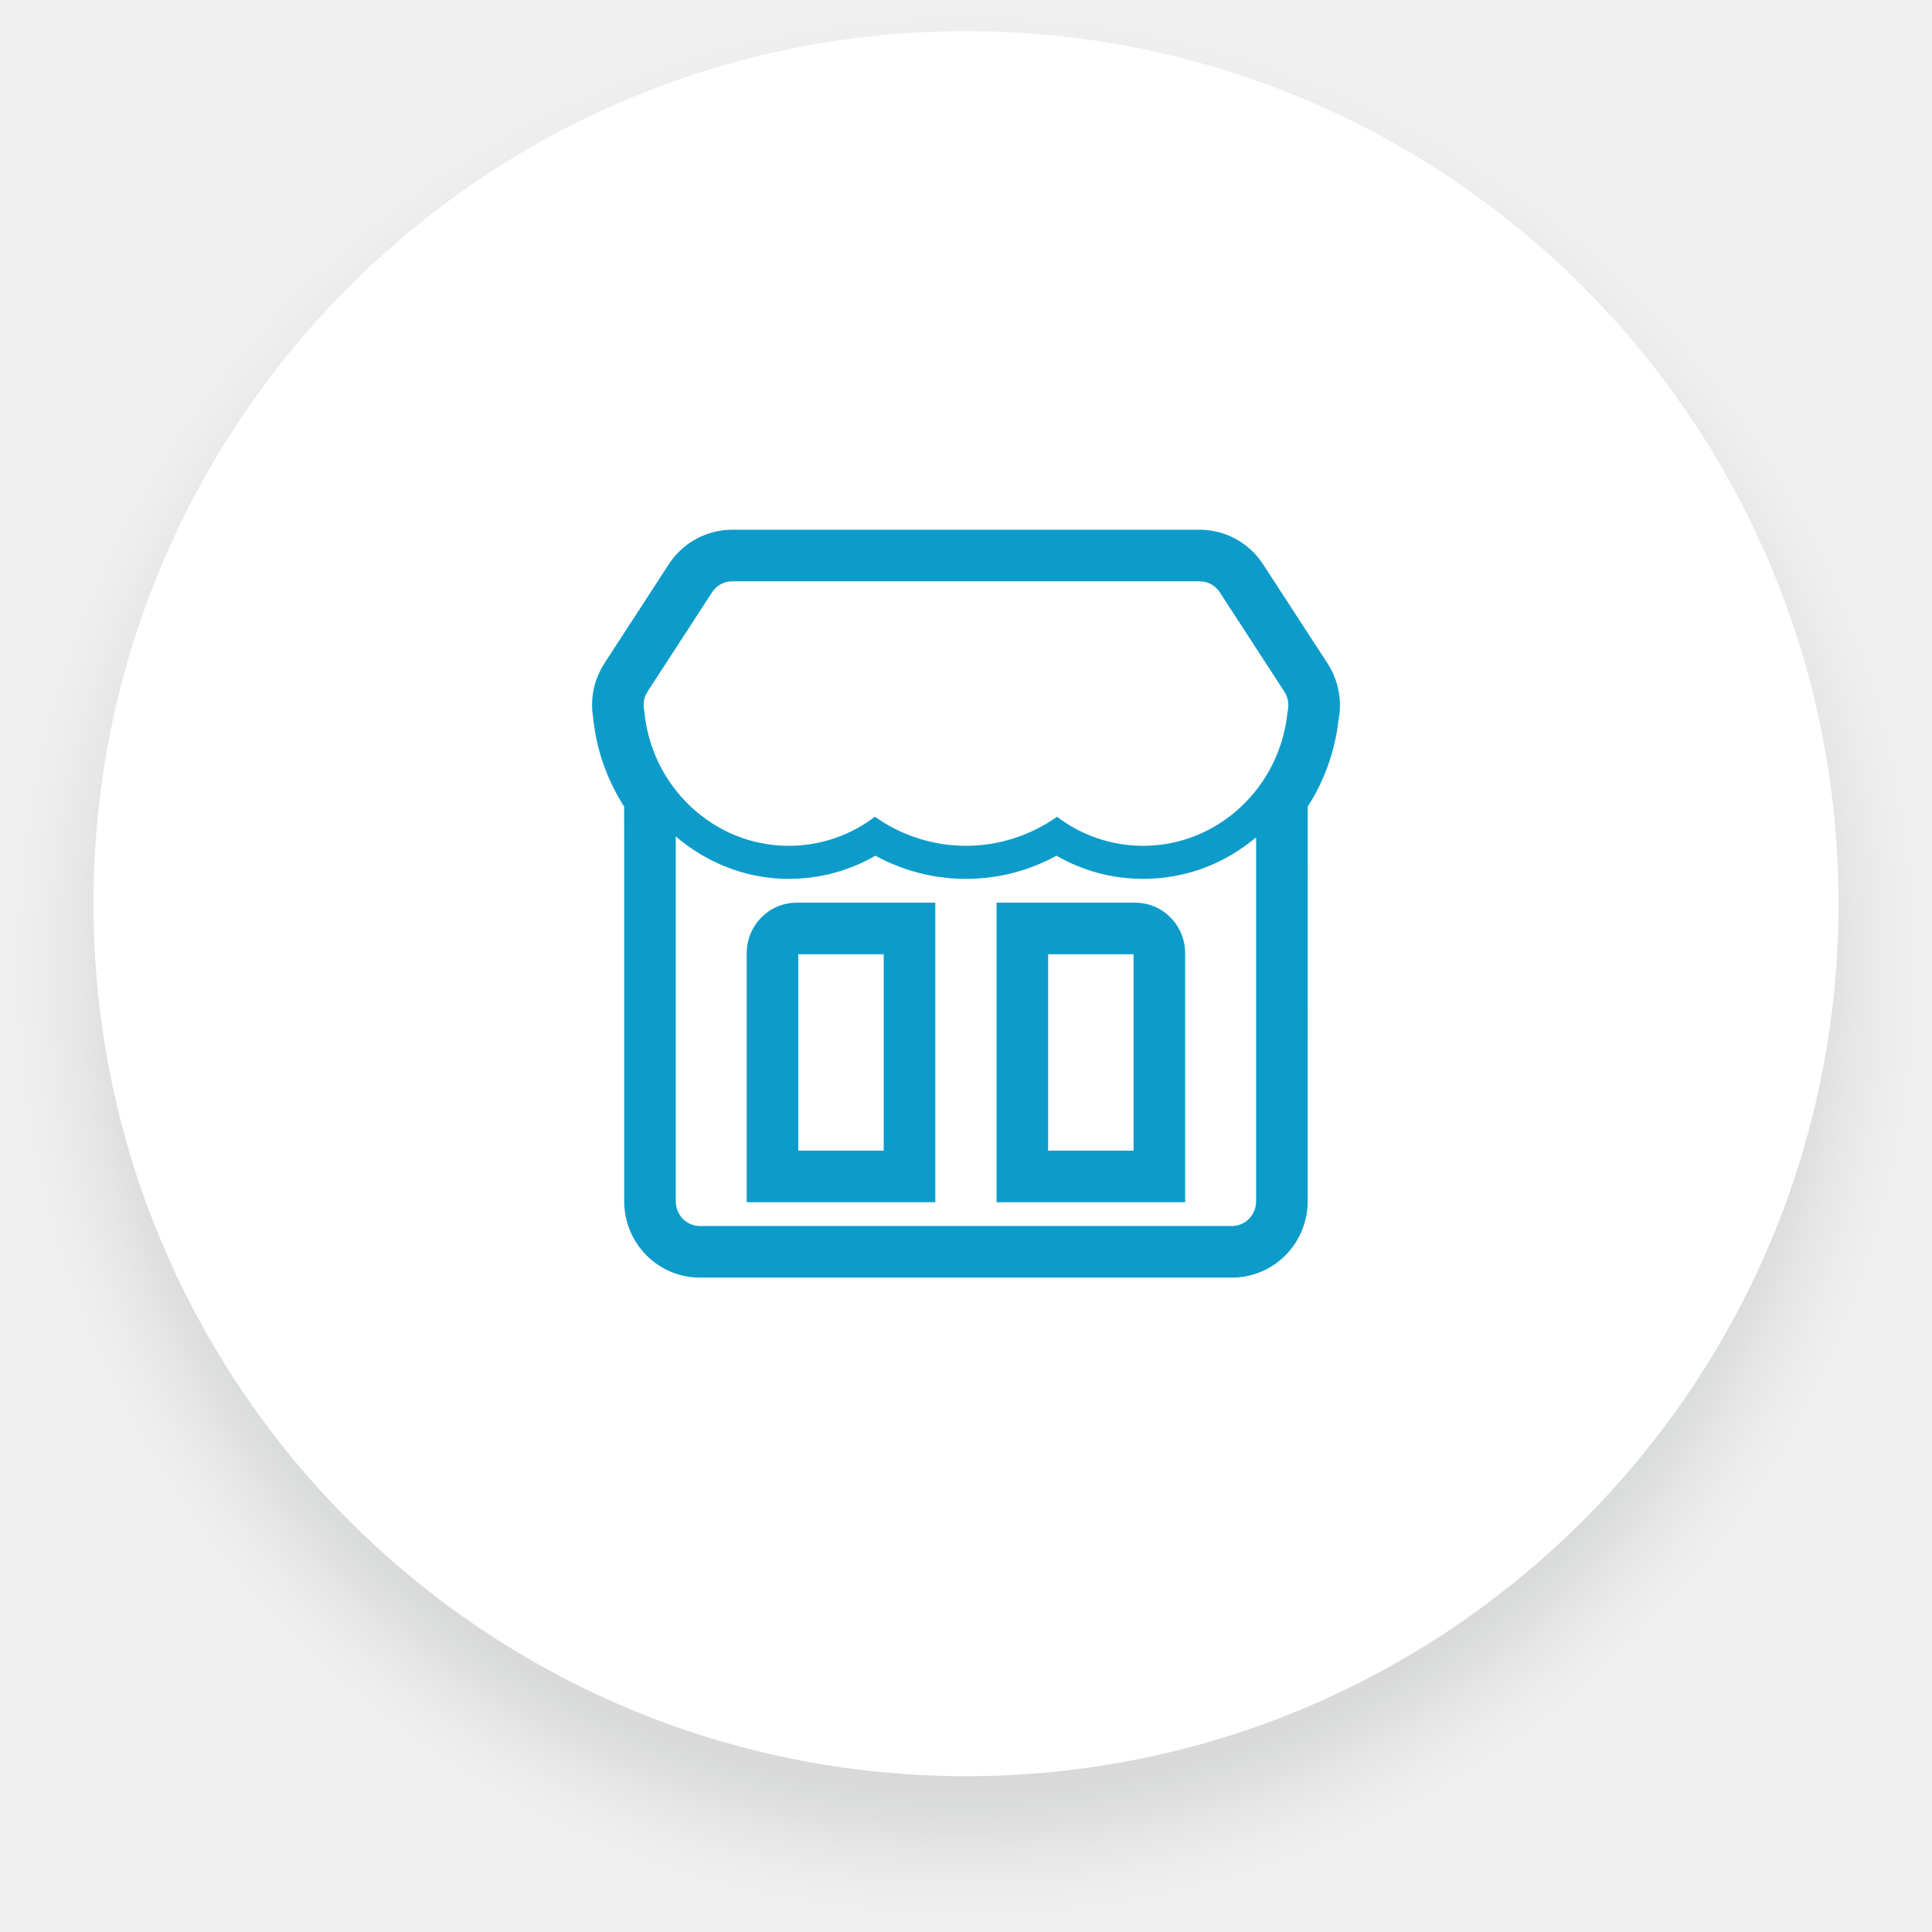
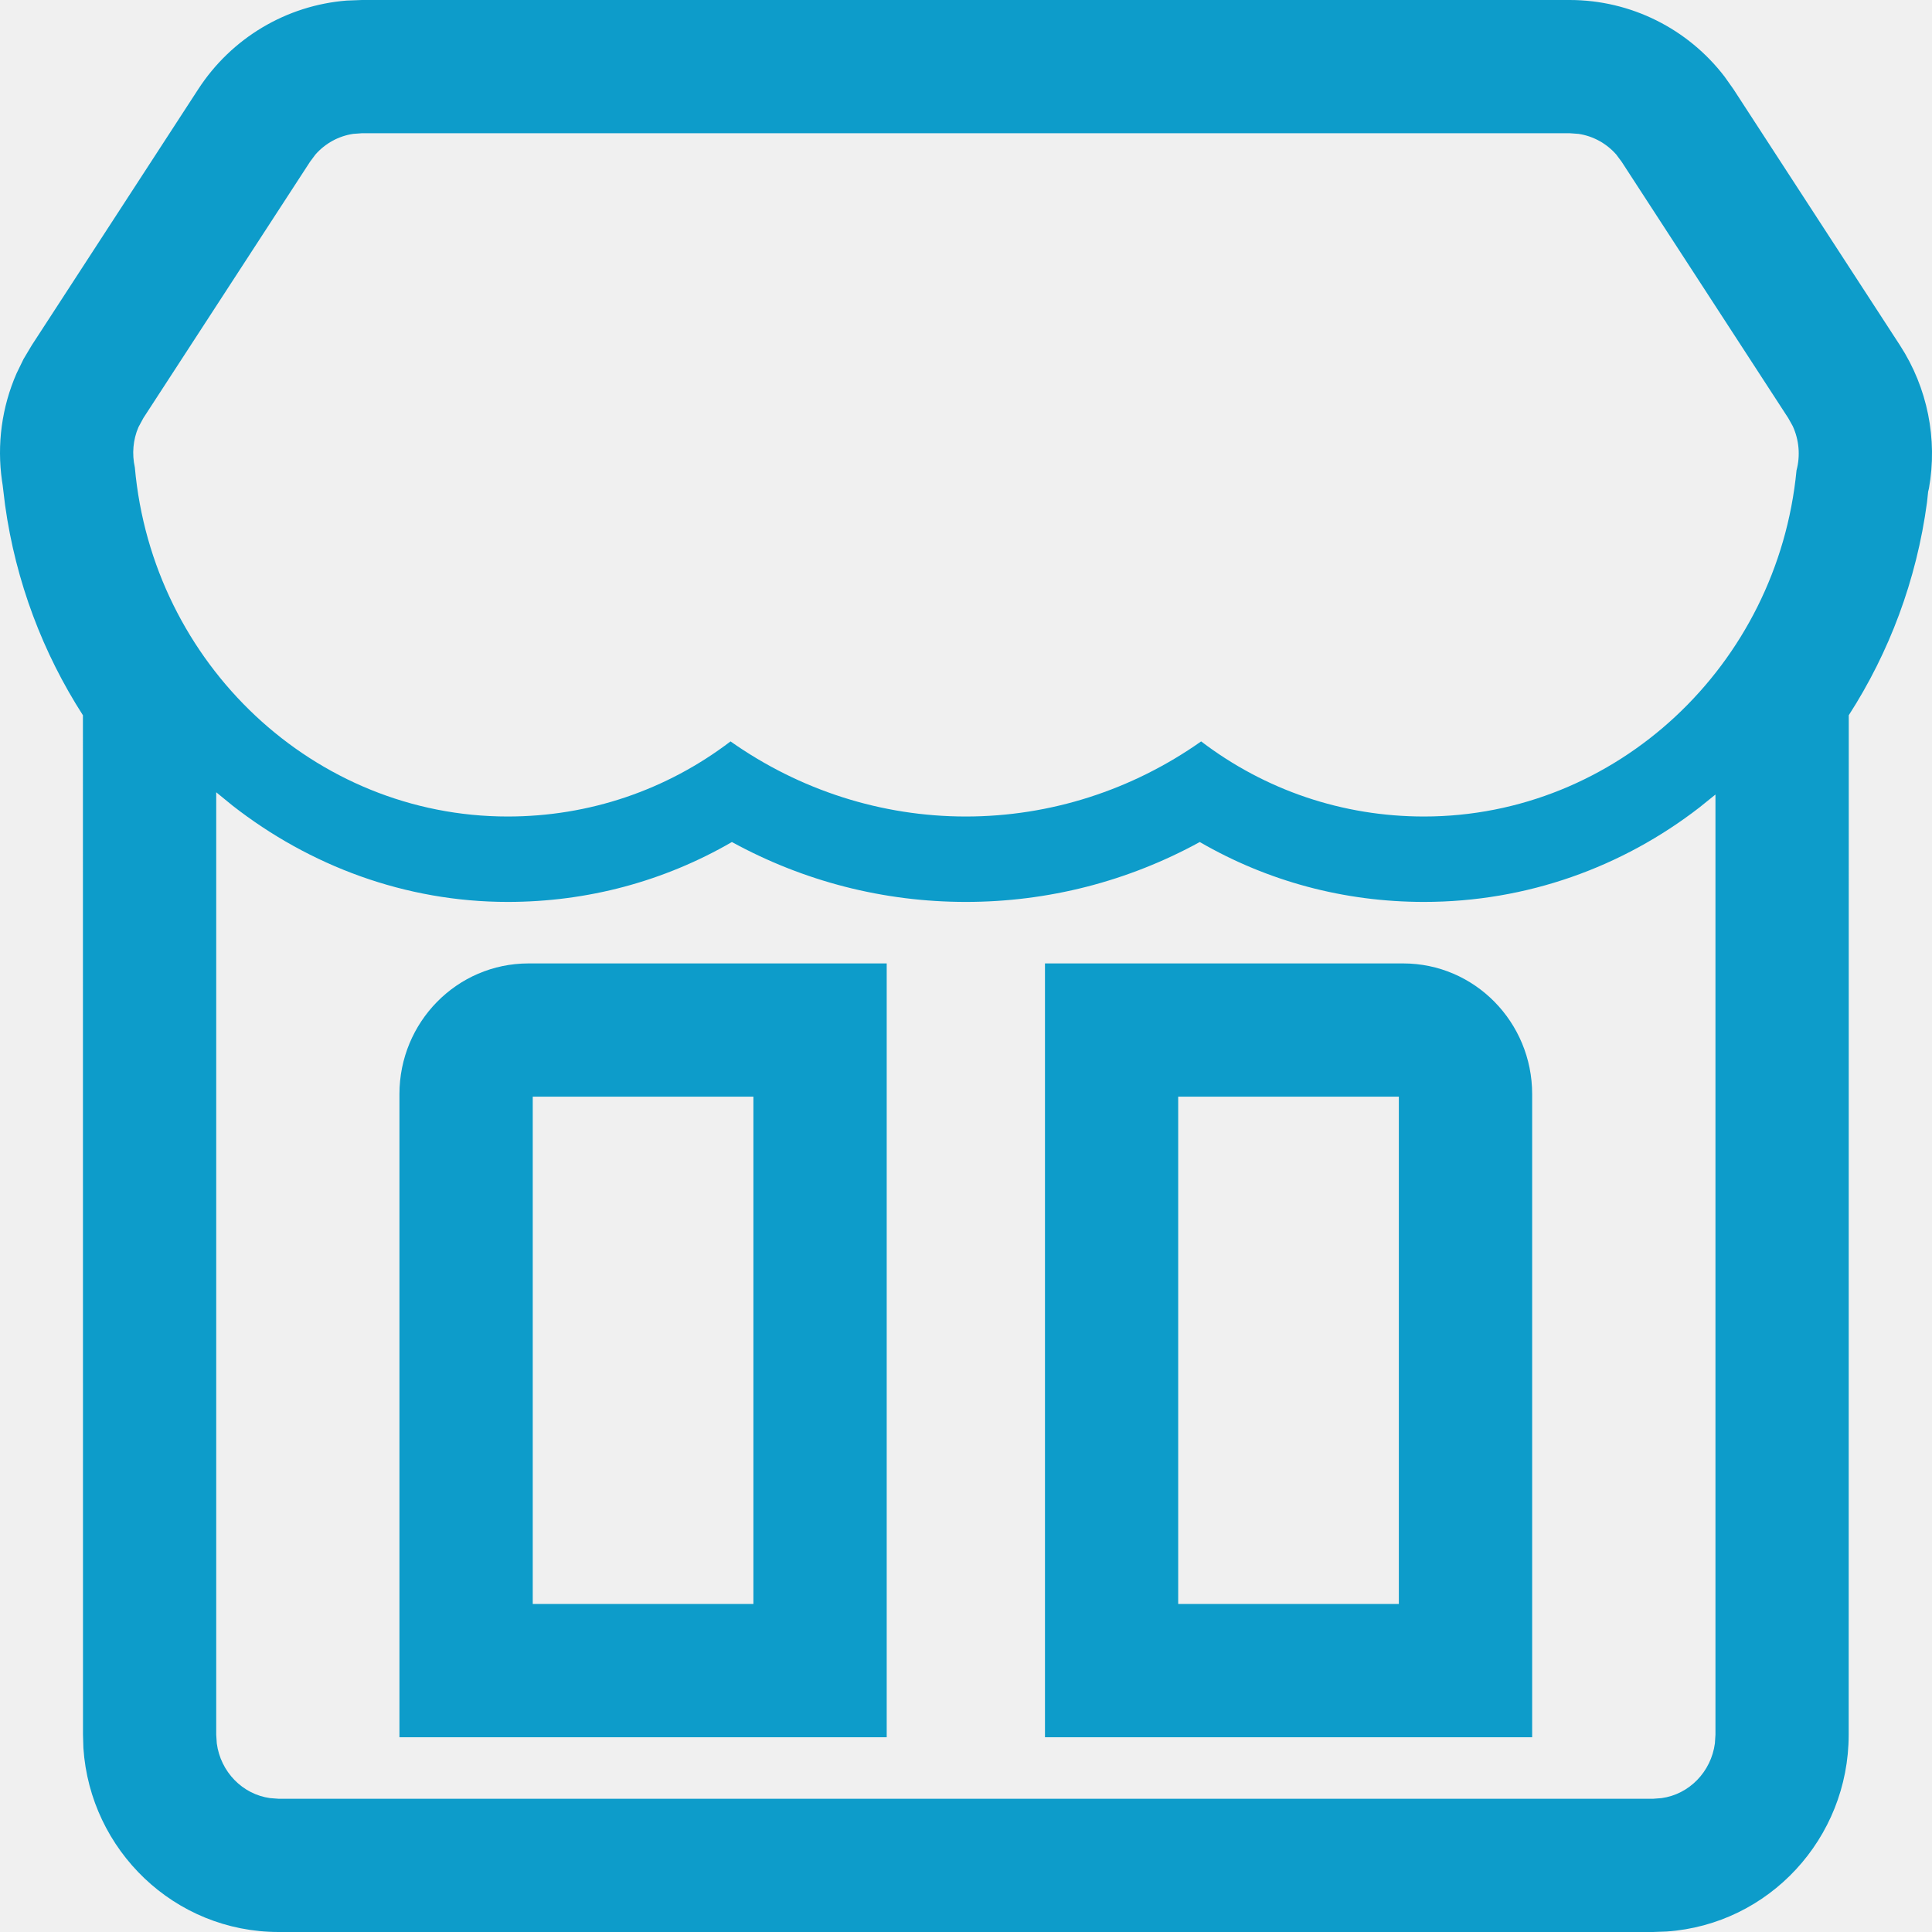
- <svg xmlns="http://www.w3.org/2000/svg" width="62" height="62" viewBox="0 0 62 62" fill="none">
-   <g filter="url(#filter0_d_1862_633)">
-     <path d="M31 57C46.464 57 59 44.464 59 29C59 13.536 46.464 1 31 1C15.536 1 3 13.536 3 29C3 44.464 15.536 57 31 57Z" fill="white" />
-   </g>
-   <path fill-rule="evenodd" clip-rule="evenodd" d="M38.499 17C39.259 17 39.968 17.357 40.424 17.953L40.533 18.107L42.603 21.291C42.945 21.819 43.071 22.455 42.962 23.067L42.952 23.108L42.938 23.24C42.808 24.208 42.468 25.106 41.966 25.885L41.965 38.549C41.965 39.838 40.974 40.907 39.702 40.994L39.534 41H22.462C21.166 41 20.121 39.984 20.036 38.716L20.031 38.549L20.03 25.886C19.535 25.115 19.196 24.229 19.063 23.274L19.033 23.026L19.025 22.974C18.96 22.521 19.021 22.058 19.206 21.638L19.292 21.461L19.394 21.29L21.462 18.109C21.875 17.472 22.558 17.066 23.308 17.007L23.497 17H38.499ZM21.686 26.842V38.549L21.693 38.657C21.74 39.01 22.012 39.29 22.357 39.337L22.462 39.345H39.534L39.639 39.337C39.984 39.29 40.256 39.01 40.303 38.657L40.31 38.549V26.87L40.109 27.032C39.156 27.769 37.972 28.204 36.689 28.204C35.699 28.204 34.749 27.949 33.904 27.46C33.011 27.949 32.019 28.204 30.998 28.204C29.977 28.204 28.985 27.949 28.092 27.46C27.247 27.949 26.297 28.204 25.307 28.204C24.035 28.204 22.847 27.756 21.888 27.007L21.686 26.842ZM30.015 28.968V38.581H23.962V30.591C23.962 29.699 24.675 28.968 25.566 28.968H30.015ZM36.43 28.968C37.321 28.968 38.033 29.699 38.033 30.591V38.581H31.981V28.968H36.43ZM28.359 30.623H25.618V36.925H28.359V30.623ZM36.377 30.623H33.636V36.925H36.377V30.623ZM38.499 18.655H23.497L23.387 18.663C23.206 18.69 23.04 18.78 22.918 18.92L22.851 19.009L20.782 22.192L20.72 22.306C20.652 22.463 20.638 22.639 20.675 22.806C20.893 25.248 22.905 27.143 25.307 27.143C26.318 27.143 27.279 26.816 28.075 26.21C28.933 26.816 29.949 27.143 30.998 27.143C32.047 27.143 33.063 26.816 33.921 26.21C34.717 26.816 35.678 27.143 36.689 27.143C39.079 27.143 41.083 25.267 41.318 22.843C41.366 22.661 41.349 22.465 41.27 22.293L41.214 22.192L39.145 19.009L39.078 18.92C38.956 18.78 38.79 18.69 38.609 18.663L38.499 18.655Z" fill="#0D9CCA" />
-   <defs>
-     <filter id="filter0_d_1862_633" x="0" y="0" width="62" height="62" filterUnits="userSpaceOnUse" color-interpolation-filters="sRGB">
-       <feFlood flood-opacity="0" result="BackgroundImageFix" />
-       <feColorMatrix in="SourceAlpha" type="matrix" values="0 0 0 0 0 0 0 0 0 0 0 0 0 0 0 0 0 0 127 0" result="hardAlpha" />
-       <feOffset dy="2" />
-       <feGaussianBlur stdDeviation="1.5" />
-       <feColorMatrix type="matrix" values="0 0 0 0 0.021 0 0 0 0 0.025 0 0 0 0 0.033 0 0 0 0.115 0" />
-       <feBlend mode="normal" in2="BackgroundImageFix" result="effect1_dropShadow_1862_633" />
-       <feBlend mode="normal" in="SourceGraphic" in2="effect1_dropShadow_1862_633" result="shape" />
-     </filter>
-   </defs>
+ <svg xmlns="http://www.w3.org/2000/svg" width="24" height="24" viewBox="0 0 24 24" fill="none">
+   <path fill-rule="evenodd" clip-rule="evenodd" d="M19.499 0C20.259 0 20.968 0.357 21.424 0.953L21.533 1.107L23.603 4.291C23.945 4.819 24.071 5.455 23.962 6.067L23.952 6.108L23.938 6.24C23.808 7.208 23.468 8.106 22.966 8.885L22.965 21.549C22.965 22.838 21.974 23.907 20.702 23.994L20.534 24H3.462C2.166 24 1.121 22.984 1.036 21.716L1.031 21.549L1.03 8.885C0.535 8.115 0.196 7.229 0.063 6.274L0.033 6.026L0.025 5.974C-0.04 5.521 0.022 5.058 0.206 4.638L0.292 4.461L0.394 4.29L2.462 1.109C2.875 0.472 3.558 0.066 4.308 0.007L4.497 0H19.499ZM2.686 9.842V21.549L2.693 21.657C2.74 22.01 3.012 22.29 3.356 22.337L3.462 22.345H20.534L20.64 22.337C20.984 22.29 21.256 22.01 21.303 21.657L21.31 21.549V9.87L21.109 10.032C20.156 10.769 18.972 11.204 17.689 11.204C16.698 11.204 15.749 10.949 14.904 10.46C14.011 10.949 13.019 11.204 11.998 11.204C10.977 11.204 9.985 10.949 9.092 10.46C8.247 10.949 7.297 11.204 6.307 11.204C5.035 11.204 3.847 10.756 2.888 10.007L2.686 9.842ZM11.015 11.968V21.581H4.962V13.591C4.962 12.699 5.675 11.968 6.566 11.968H11.015ZM17.43 11.968C18.32 11.968 19.033 12.699 19.033 13.591V21.581H12.981V11.968H17.43ZM9.359 13.623H6.618V19.925H9.359V13.623ZM17.377 13.623H14.636V19.925H17.377V13.623ZM19.499 1.655H4.497L4.387 1.663C4.206 1.69 4.04 1.781 3.918 1.92L3.851 2.01L1.781 5.193L1.72 5.306C1.652 5.463 1.638 5.639 1.675 5.806C1.893 8.248 3.905 10.143 6.307 10.143C7.318 10.143 8.279 9.816 9.075 9.21C9.933 9.815 10.949 10.143 11.998 10.143C13.047 10.143 14.063 9.815 14.921 9.21C15.717 9.816 16.678 10.143 17.689 10.143C20.079 10.143 22.083 8.267 22.317 5.843C22.366 5.661 22.349 5.465 22.27 5.293L22.214 5.193L20.145 2.01L20.078 1.92C19.956 1.781 19.79 1.69 19.609 1.663L19.499 1.655Z" fill="#0D9CCA" />
</svg>
